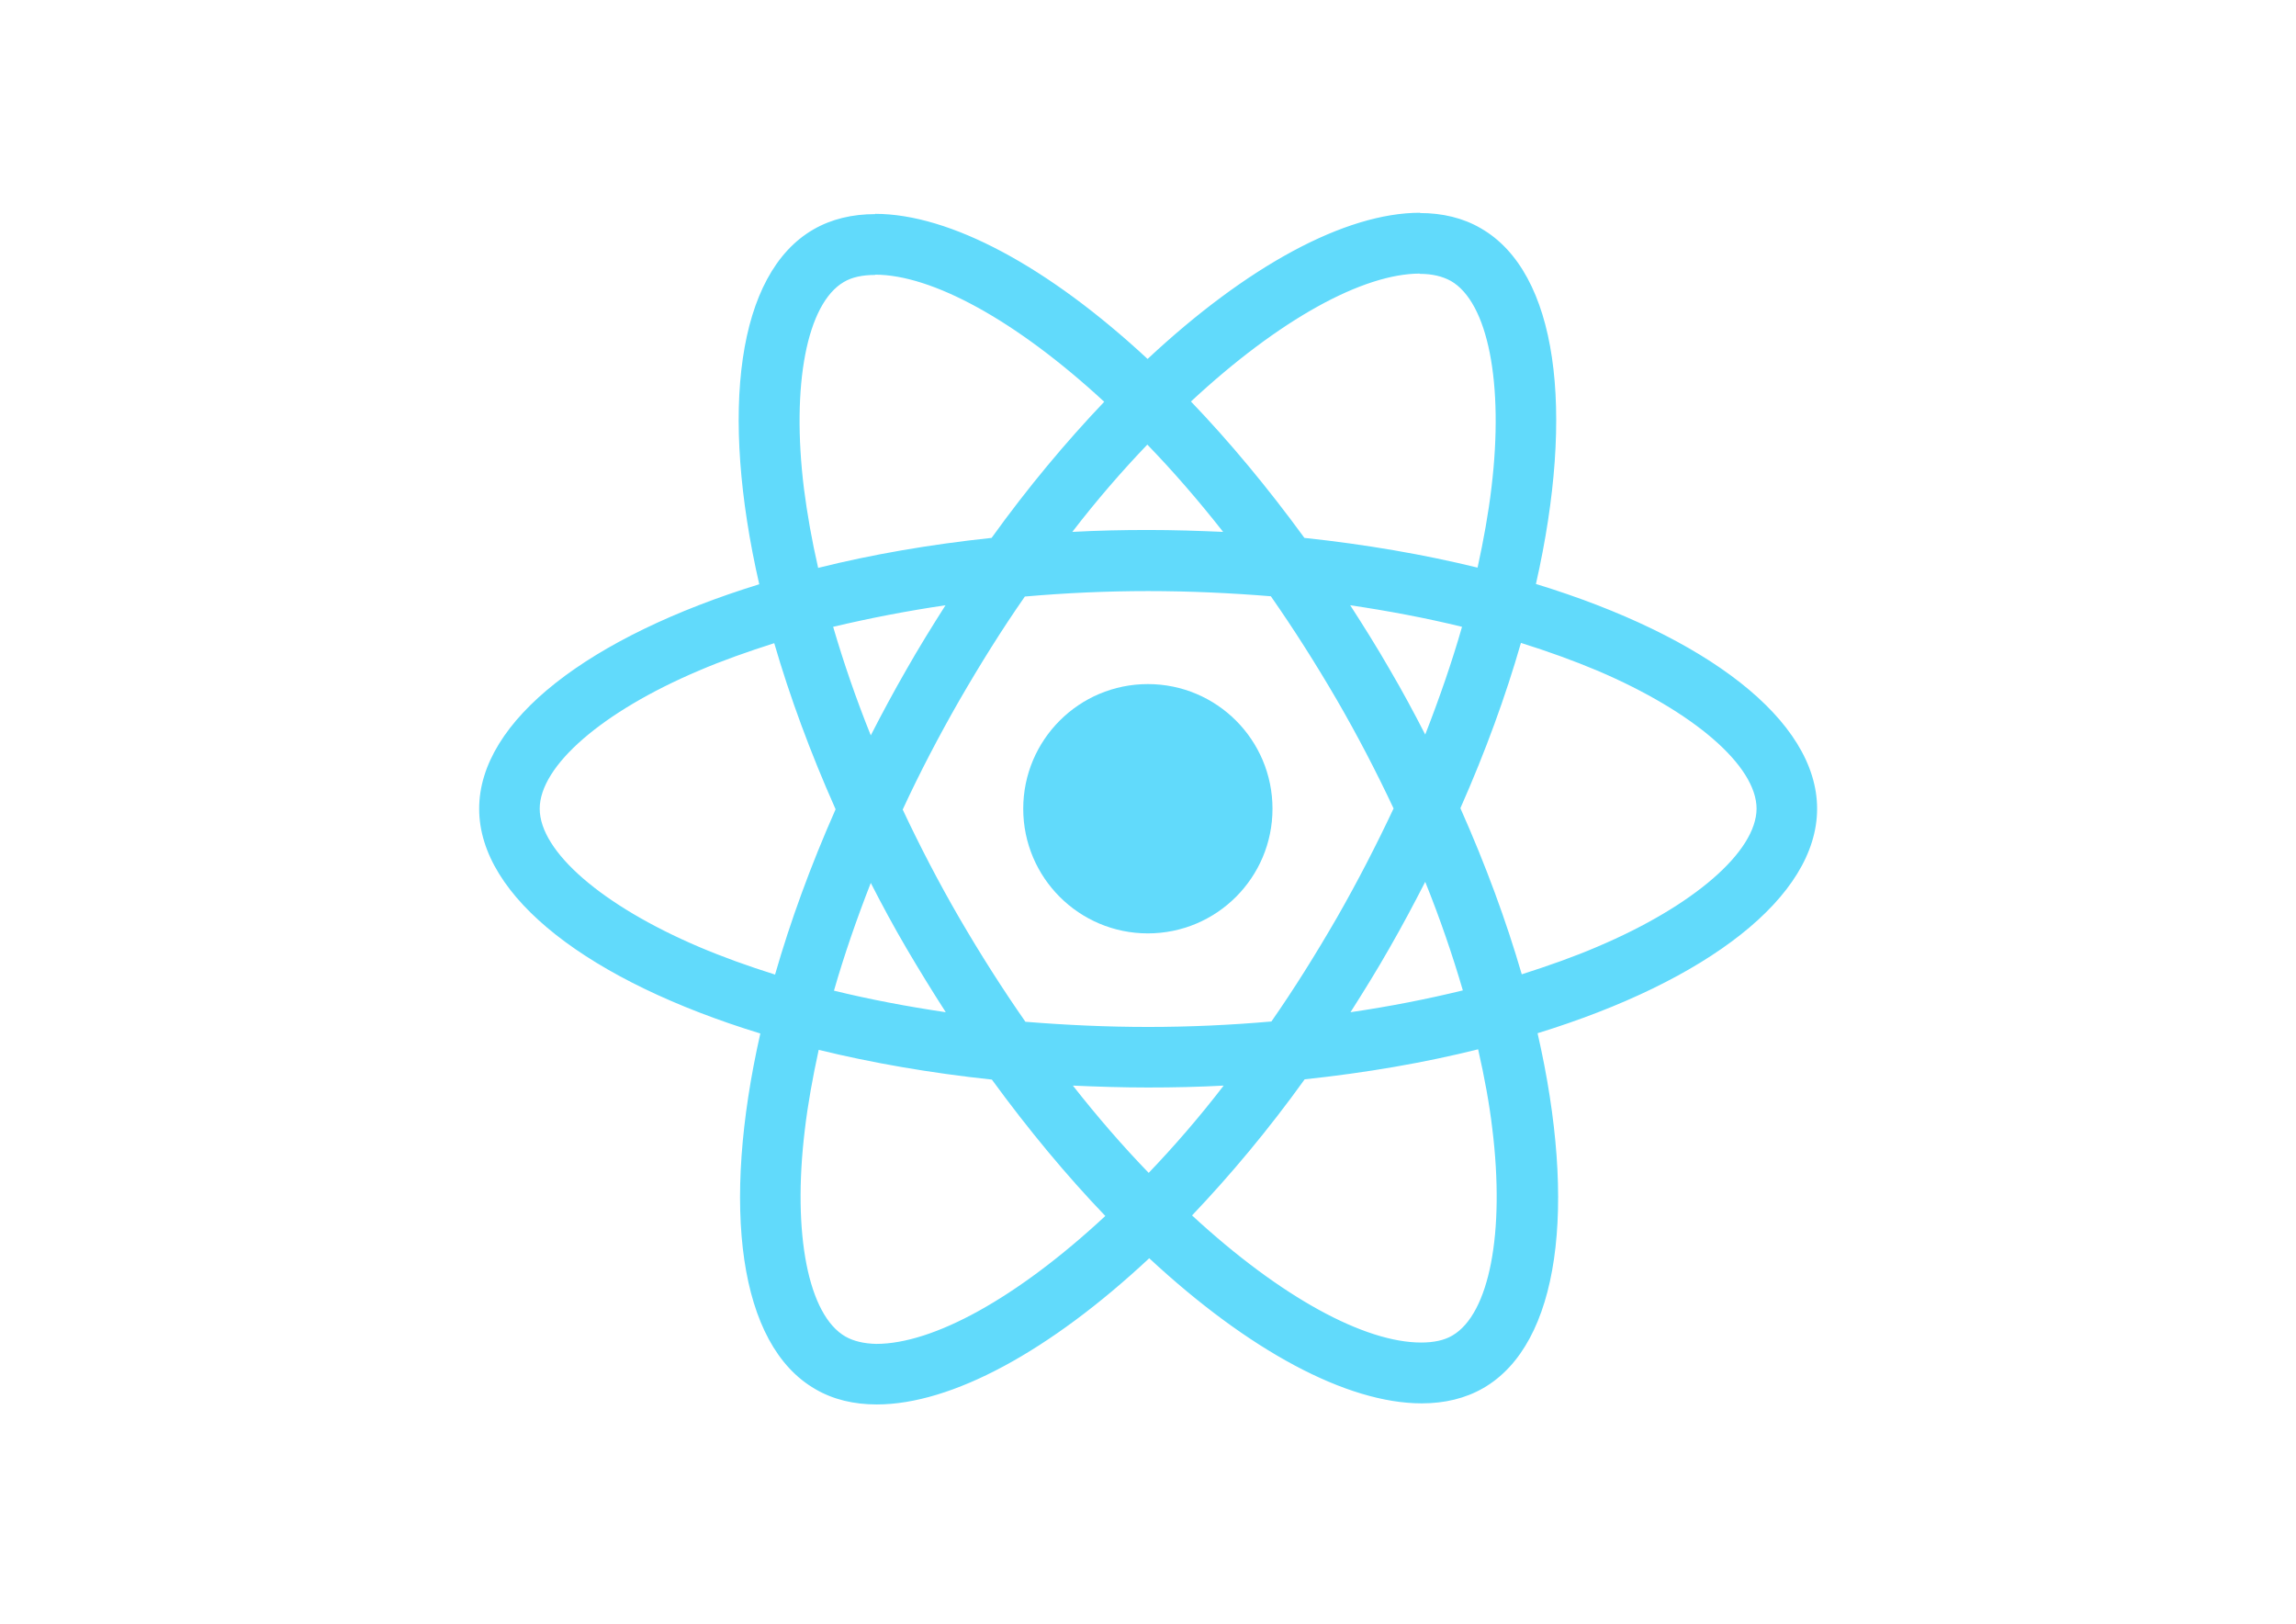
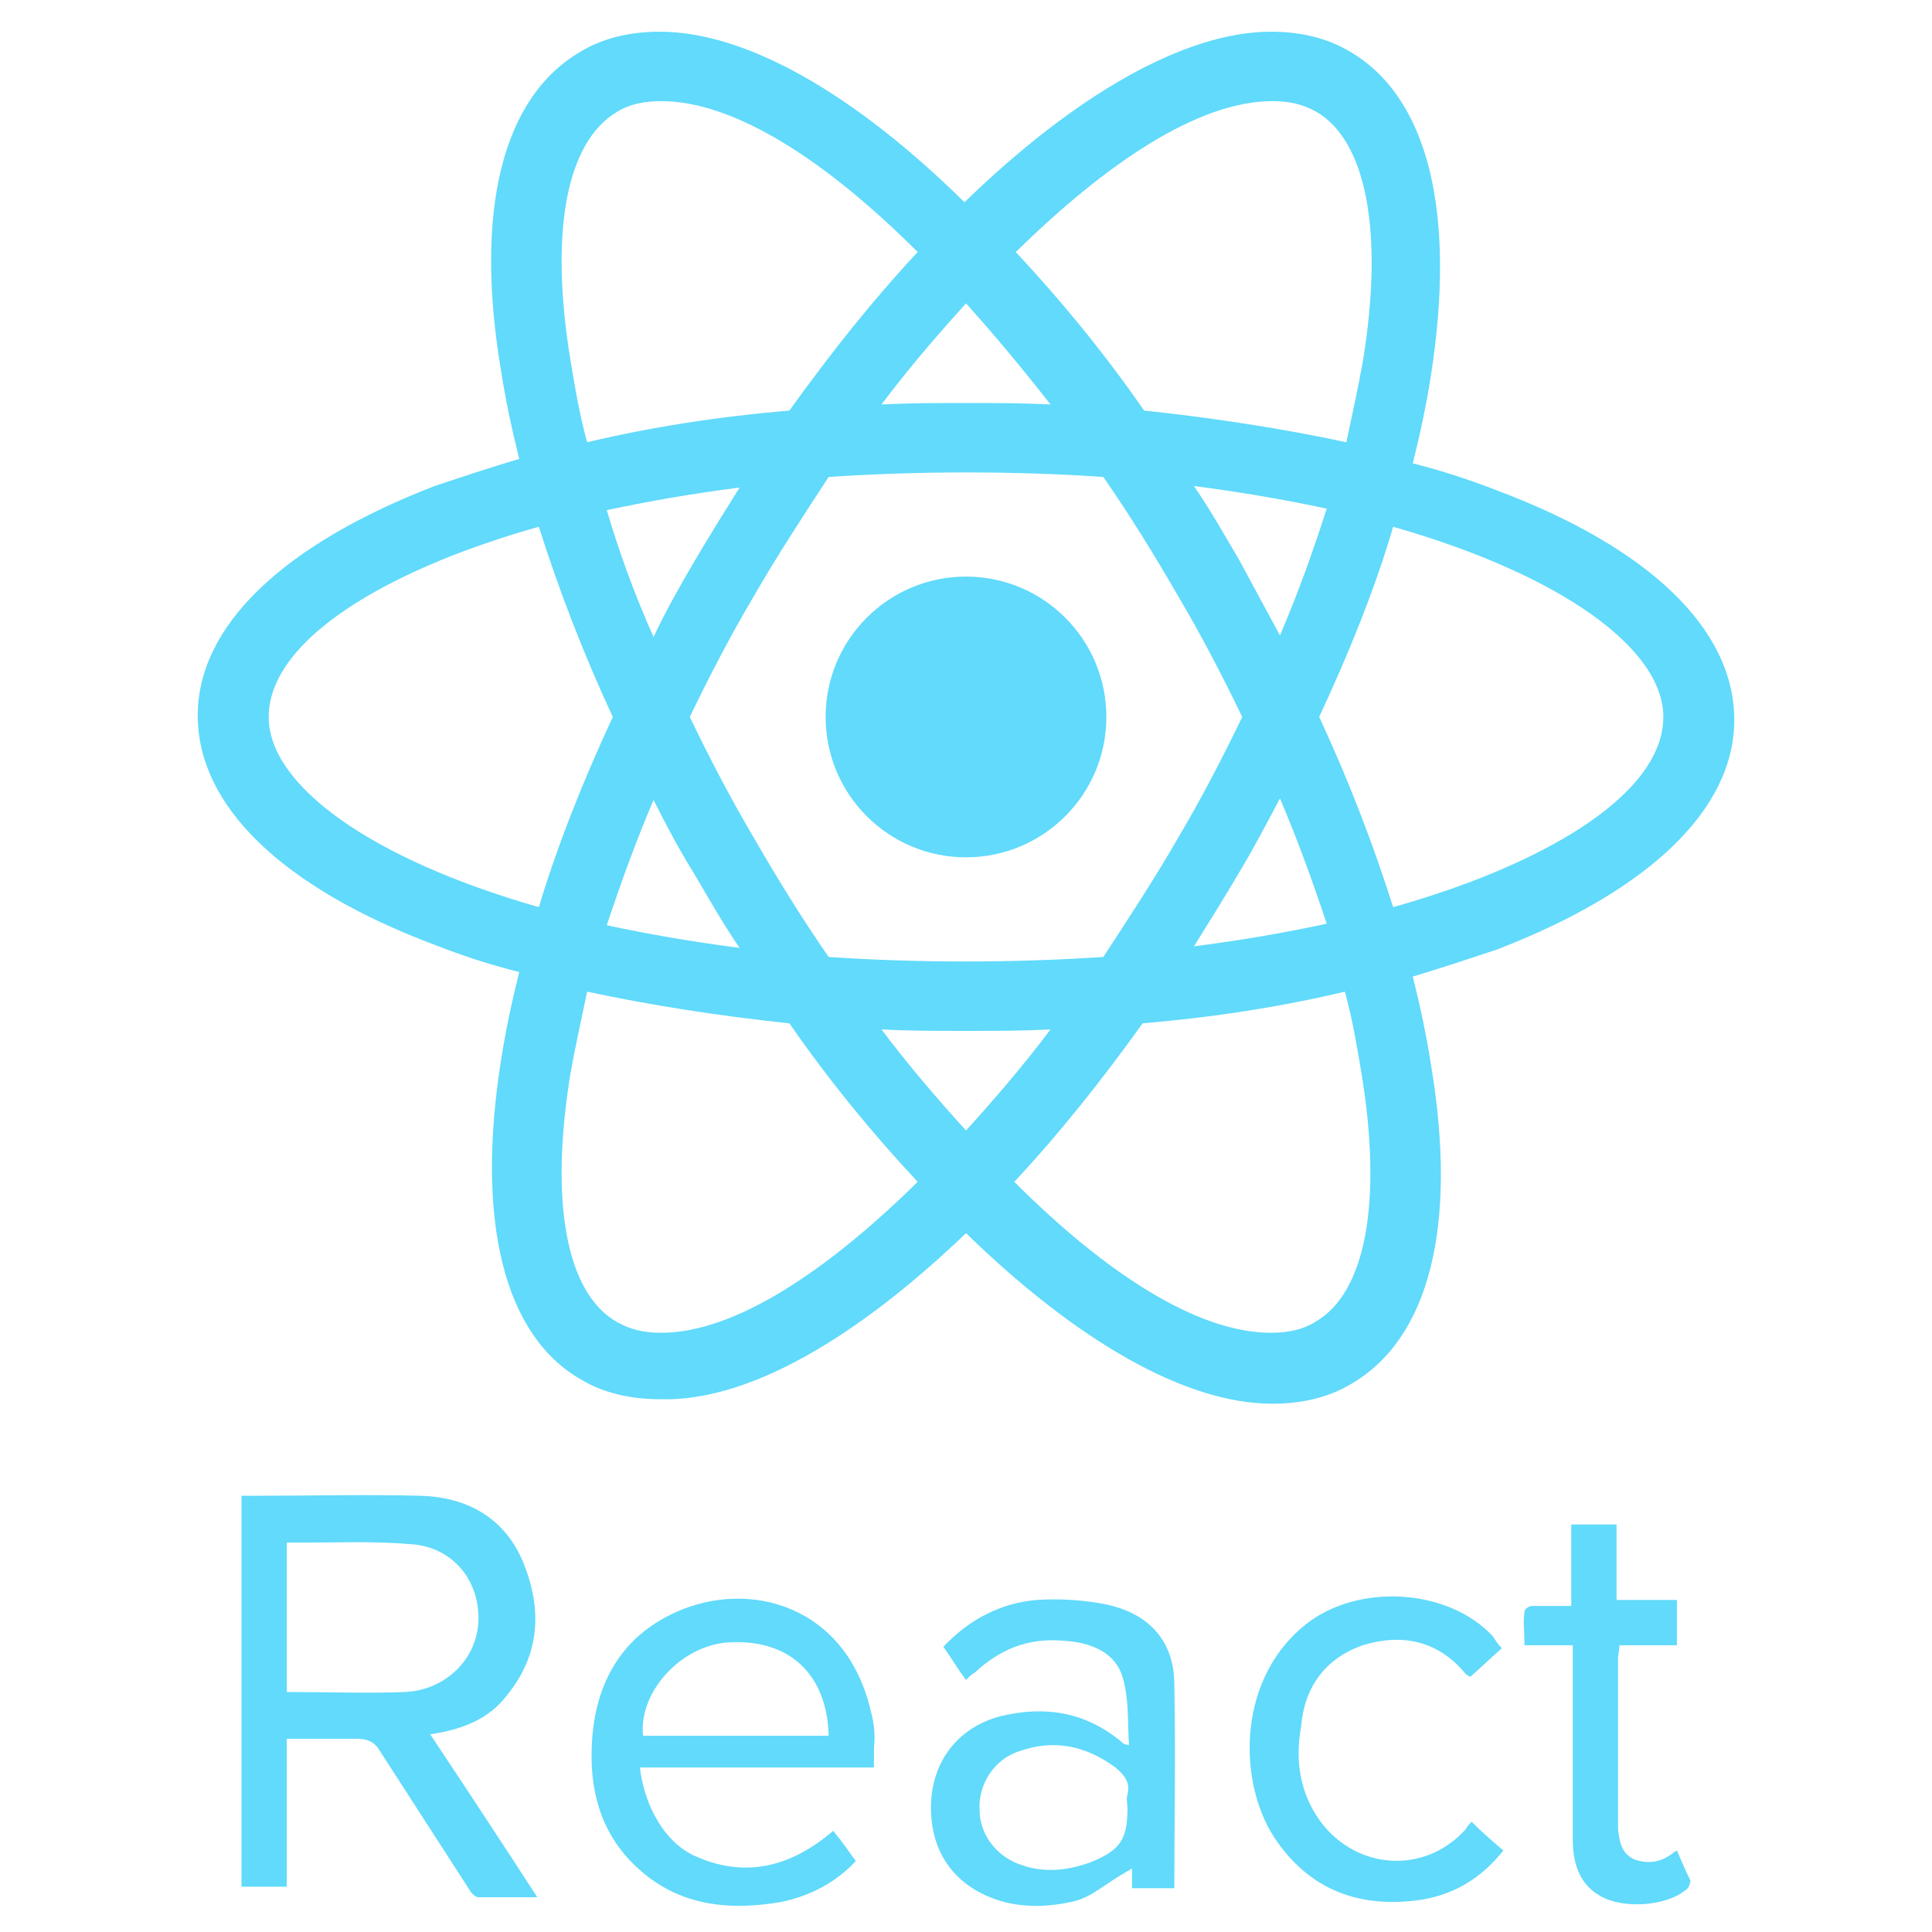
- <svg xmlns="http://www.w3.org/2000/svg" viewBox="0 0 841.9 595.3">
+ <svg viewBox="0 0 128 128">
  <g fill="#61DAFB">
-     <path d="M666.3 296.5c0-32.5-40.7-63.3-103.1-82.4 14.4-63.6 8-114.2-20.2-130.4-6.5-3.8-14.1-5.6-22.4-5.6v22.3c4.6 0 8.3.9 11.4 2.6 13.6 7.8 19.5 37.5 14.9 75.7-1.1 9.4-2.9 19.3-5.1 29.4-19.6-4.8-41-8.5-63.5-10.9-13.5-18.5-27.5-35.3-41.6-50 32.6-30.3 63.2-46.9 84-46.9V78c-27.5 0-63.5 19.6-99.9 53.6-36.4-33.8-72.4-53.2-99.9-53.2v22.3c20.7 0 51.4 16.5 84 46.6-14 14.7-28 31.4-41.3 49.9-22.6 2.4-44 6.1-63.6 11-2.3-10-4-19.7-5.2-29-4.7-38.2 1.1-67.9 14.6-75.8 3-1.8 6.9-2.6 11.5-2.6V78.5c-8.4 0-16 1.8-22.6 5.6-28.1 16.2-34.4 66.7-19.9 130.1-62.2 19.2-102.7 49.9-102.7 82.3 0 32.5 40.7 63.3 103.1 82.4-14.4 63.6-8 114.2 20.2 130.4 6.5 3.8 14.1 5.6 22.5 5.6 27.5 0 63.5-19.6 99.9-53.6 36.4 33.8 72.4 53.2 99.9 53.2 8.4 0 16-1.8 22.6-5.6 28.1-16.2 34.4-66.7 19.9-130.1 62-19.1 102.5-49.9 102.5-82.3zm-130.2-66.7c-3.7 12.9-8.3 26.2-13.5 39.5-4.1-8-8.4-16-13.1-24-4.6-8-9.5-15.8-14.4-23.4 14.2 2.1 27.9 4.7 41 7.9zm-45.8 106.5c-7.8 13.5-15.8 26.3-24.1 38.2-14.9 1.3-30 2-45.2 2-15.1 0-30.2-.7-45-1.9-8.3-11.9-16.4-24.6-24.2-38-7.6-13.1-14.5-26.4-20.8-39.8 6.2-13.4 13.2-26.8 20.7-39.9 7.8-13.5 15.8-26.3 24.1-38.2 14.9-1.3 30-2 45.2-2 15.1 0 30.2.7 45 1.9 8.3 11.9 16.4 24.6 24.2 38 7.6 13.1 14.5 26.4 20.8 39.8-6.3 13.4-13.2 26.8-20.7 39.9zm32.3-13c5.4 13.4 10 26.8 13.8 39.8-13.1 3.2-26.9 5.9-41.2 8 4.9-7.7 9.8-15.6 14.4-23.7 4.6-8 8.9-16.1 13-24.1zM421.2 430c-9.3-9.6-18.6-20.3-27.8-32 9 .4 18.2.7 27.5.7 9.4 0 18.7-.2 27.8-.7-9 11.7-18.3 22.4-27.5 32zm-74.4-58.9c-14.2-2.1-27.9-4.7-41-7.9 3.7-12.9 8.3-26.2 13.5-39.5 4.1 8 8.4 16 13.1 24 4.7 8 9.5 15.8 14.4 23.4zM420.7 163c9.3 9.6 18.6 20.3 27.8 32-9-.4-18.2-.7-27.5-.7-9.4 0-18.7.2-27.8.7 9-11.7 18.3-22.4 27.5-32zm-74 58.9c-4.9 7.7-9.8 15.6-14.4 23.7-4.6 8-8.9 16-13 24-5.4-13.4-10-26.8-13.8-39.8 13.1-3.1 26.9-5.8 41.2-7.9zm-90.5 125.2c-35.4-15.1-58.3-34.9-58.3-50.6 0-15.7 22.9-35.6 58.3-50.6 8.6-3.7 18-7 27.7-10.1 5.7 19.6 13.2 40 22.5 60.9-9.2 20.8-16.6 41.1-22.2 60.6-9.9-3.1-19.3-6.5-28-10.2zM310 490c-13.6-7.8-19.5-37.5-14.9-75.7 1.1-9.4 2.9-19.3 5.1-29.4 19.6 4.8 41 8.5 63.5 10.9 13.5 18.5 27.5 35.3 41.6 50-32.6 30.3-63.2 46.9-84 46.9-4.5-.1-8.3-1-11.3-2.7zm237.2-76.2c4.7 38.2-1.1 67.9-14.6 75.8-3 1.8-6.9 2.6-11.5 2.6-20.7 0-51.4-16.5-84-46.6 14-14.7 28-31.4 41.3-49.9 22.6-2.4 44-6.1 63.6-11 2.3 10.1 4.1 19.8 5.2 29.1zm38.5-66.7c-8.6 3.7-18 7-27.7 10.1-5.7-19.6-13.2-40-22.5-60.9 9.2-20.8 16.6-41.1 22.2-60.6 9.9 3.1 19.3 6.5 28.1 10.2 35.4 15.1 58.3 34.9 58.3 50.6-.1 15.7-23 35.6-58.4 50.6zM320.8 78.4z" />
-     <circle cx="420.9" cy="296.5" r="45.7" />
-     <path d="M520.5 78.1z" />
+     <circle cx="64" cy="47.5" r="9.3" />
+     <path d="M64 81.7C71.3 88.8 78.5 93 84.3 93c1.9 0 3.7-.4 5.2-1.3 5.2-3 7.1-10.5 5.3-21.2-.3-1.9-.7-3.8-1.2-5.8 2-.6 3.8-1.2 5.6-1.8 10.1-3.9 15.7-9.3 15.7-15.2 0-6-5.6-11.4-15.7-15.2-1.8-.7-3.6-1.3-5.6-1.8.5-2 .9-3.9 1.2-5.8 1.7-10.9-.2-18.5-5.4-21.5-1.5-.9-3.3-1.3-5.2-1.3-5.7 0-13 4.2-20.3 11.3C56.7 6.3 49.5 2.1 43.7 2.1c-1.9 0-3.7.4-5.2 1.3-5.2 3-7.1 10.5-5.3 21.2.3 1.9.7 3.8 1.2 5.8-2 .6-3.8 1.2-5.6 1.8-10.1 3.9-15.7 9.3-15.7 15.2 0 6 5.6 11.4 15.7 15.2 1.8.7 3.6 1.3 5.6 1.8-.5 2-.9 3.9-1.2 5.8-1.7 10.7.2 18.3 5.3 21.2 1.5.9 3.3 1.3 5.2 1.3 5.8.2 13-4 20.3-11zm-5.6-13.5c1.8.1 3.7.1 5.6.1 1.9 0 3.8 0 5.6-.1-1.8 2.4-3.7 4.6-5.6 6.7-1.9-2.1-3.8-4.3-5.6-6.7zM46 57.9c1 1.7 1.9 3.3 3 4.9-3.1-.4-6-.9-8.8-1.5.9-2.7 1.9-5.5 3.1-8.3.8 1.6 1.7 3.3 2.7 4.9zm-5.8-24.1c2.8-.6 5.7-1.1 8.8-1.5-1 1.6-2 3.2-3 4.9-1 1.7-1.9 3.3-2.7 5-1.3-2.9-2.3-5.7-3.1-8.4zm5.5 13.7c1.3-2.7 2.7-5.4 4.3-8.1 1.5-2.6 3.2-5.2 4.9-7.8 3-.2 6-.3 9.1-.3 3.2 0 6.2.1 9.1.3 1.8 2.6 3.4 5.2 4.9 7.8 1.6 2.7 3 5.4 4.3 8.1-1.3 2.7-2.7 5.4-4.3 8.1-1.5 2.6-3.2 5.2-4.9 7.8-3 .2-6 .3-9.1.3-3.2 0-6.2-.1-9.1-.3-1.8-2.6-3.4-5.2-4.9-7.8-1.6-2.7-3-5.4-4.3-8.1zm39.1-5.4l-2.7-5c-1-1.7-1.9-3.3-3-4.9 3.1.4 6 .9 8.8 1.5-.9 2.8-1.9 5.6-3.1 8.4zm0 10.8c1.2 2.8 2.2 5.6 3.1 8.3-2.8.6-5.7 1.1-8.8 1.5 1-1.6 2-3.2 3-4.9.9-1.5 1.8-3.2 2.7-4.9zm2.3 34.7c-.8.5-1.8.7-2.9.7-4.9 0-11-4-17-10 2.9-3.1 5.7-6.6 8.5-10.5 4.7-.4 9.2-1.1 13.4-2.1.5 1.8.8 3.6 1.1 5.4 1.4 8.5.3 14.6-3.1 16.5zm5.2-52.7c11.2 3.2 17.9 8.1 17.9 12.6 0 3.9-4.6 7.8-12.7 10.9-1.6.6-3.4 1.2-5.2 1.7-1.3-4.1-2.9-8.3-4.9-12.6 2-4.3 3.7-8.5 4.9-12.6zm-8-28.2c1.1 0 2 .2 2.9.7 3.3 1.9 4.5 7.9 3.1 16.5-.3 1.7-.7 3.5-1.1 5.4-4.2-.9-8.7-1.6-13.4-2.1-2.7-3.9-5.6-7.4-8.5-10.5 6-5.9 12.1-10 17-10zM69.6 26.8c-1.8-.1-3.7-.1-5.6-.1s-3.8 0-5.6.1c1.8-2.4 3.7-4.6 5.6-6.7 1.9 2.1 3.8 4.4 5.6 6.7zM40.9 7.4c.8-.5 1.8-.7 2.9-.7 4.9 0 11 4 17 10-2.9 3.1-5.7 6.6-8.5 10.5-4.7.4-9.2 1.1-13.4 2.1-.5-1.8-.8-3.6-1.1-5.4-1.4-8.5-.3-14.5 3.1-16.5zm-5.2 52.7C24.5 56.9 17.8 52 17.8 47.5c0-3.9 4.6-7.8 12.7-10.9 1.6-.6 3.4-1.2 5.2-1.7 1.3 4.1 2.9 8.3 4.9 12.6-2 4.3-3.7 8.6-4.9 12.6zm2.1 11c.3-1.7.7-3.5 1.1-5.4 4.2.9 8.7 1.6 13.4 2.1 2.7 3.9 5.6 7.4 8.5 10.5-6 5.9-12.1 10-17 10-1.1 0-2-.2-2.9-.7-3.4-1.9-4.5-8-3.1-16.5zm-4.2 41.2c2.2-2.7 2.3-5.7 1.1-8.7-1.2-3-3.7-4.4-6.8-4.5-3.7-.1-7.5 0-11.2 0H16V125h3v-9.8h4.7c.6 0 1.1.2 1.4.7l6 9.3c.1.2.4.5.6.5h3.9c-2.4-3.7-4.7-7.2-7.1-10.8 2.1-.3 3.9-1 5.1-2.6zm-14.6-.2v-9.9h1.1c2.3 0 4.7-.1 7 .1 2.7.1 4.6 2.2 4.6 4.9s-2.2 4.8-4.9 4.9c-2.4.1-4.8 0-7.8 0zm38.7 1.3c-1.6-7-8-8.8-12.9-6.6-3.8 1.7-5.5 5-5.6 9.1-.1 3.1.8 5.9 3.2 8 2.7 2.4 6 2.7 9.4 2.1 1.9-.4 3.6-1.3 4.9-2.7-.5-.7-1-1.4-1.5-2-2.8 2.4-5.9 3.2-9.3 1.6-2.2-1.1-3.3-3.8-3.5-5.8h15.5v-1.3c.1-.9 0-1.7-.2-2.4zM42.6 115c-.3-3 2.7-6.2 6-6.2 3.8-.1 6.2 2.2 6.3 6.2H42.6zm30.7-8.7c-1.5-.3-3.1-.4-4.6-.3-2.4.2-4.5 1.3-6.2 3.1.5.7.9 1.4 1.5 2.2.2-.2.4-.4.6-.5 1.6-1.5 3.5-2.3 5.8-2.1 1.8.1 3.5.7 4 2.5.4 1.4.3 2.9.4 4.4-.3 0-.4-.1-.5-.2-2.4-2-5.1-2.4-8-1.7-2.7.7-4.4 2.8-4.6 5.5-.2 3.1 1.2 5.4 3.9 6.5 1.7.7 3.6.7 5.4.3 1.4-.3 2-1.1 4-2.2v1.3h2.8c0-4 .1-8.9 0-13.5 0-2.9-1.7-4.7-4.5-5.3zm1.4 12.6c-.1.3 0 .6 0 .9 0 2.1-.5 2.8-2.5 3.6-1.4.5-2.9.7-4.4.2-1.7-.5-2.9-2-2.9-3.7-.1-1.7 1-3.4 2.7-3.9 2.3-.8 4.4-.3 6.3 1.1.6.5 1 1 .8 1.8zm15.6-9.9c2.6-.8 5-.3 6.8 1.9l.3.2c.7-.6 1.3-1.2 2.1-1.9-.3-.3-.4-.5-.6-.8-2.9-3.1-8.6-3.5-12.1-1-4.9 3.6-4.8 10.6-2.4 14.3 2.3 3.5 5.6 4.7 9.5 4.2 2.3-.3 4.2-1.4 5.7-3.3-.7-.6-1.4-1.2-2.1-1.9-.2.2-.3.3-.4.5-2.7 3-7.2 2.7-9.6-.5-1.4-1.9-1.7-4.1-1.3-6.3.2-2.5 1.5-4.5 4.1-5.4zm20.8 13.6c-.2.1-.3.2-.3.2-.8.6-1.6.7-2.5.4-.9-.4-1-1.2-1.1-2v-11.4c0-.2 0 .2.1-.8h3.8v-3h-4v-5h-3v5.4h-2.6c-.2 0-.5.2-.5.4-.1.7 0 1.2 0 2.2h3.2v12.8c0 1.6.4 3 1.8 3.8 1.5.9 4.4.7 5.7-.4.2-.1.3-.5.3-.6-.3-.6-.6-1.3-.9-2z" />
  </g>
</svg>
